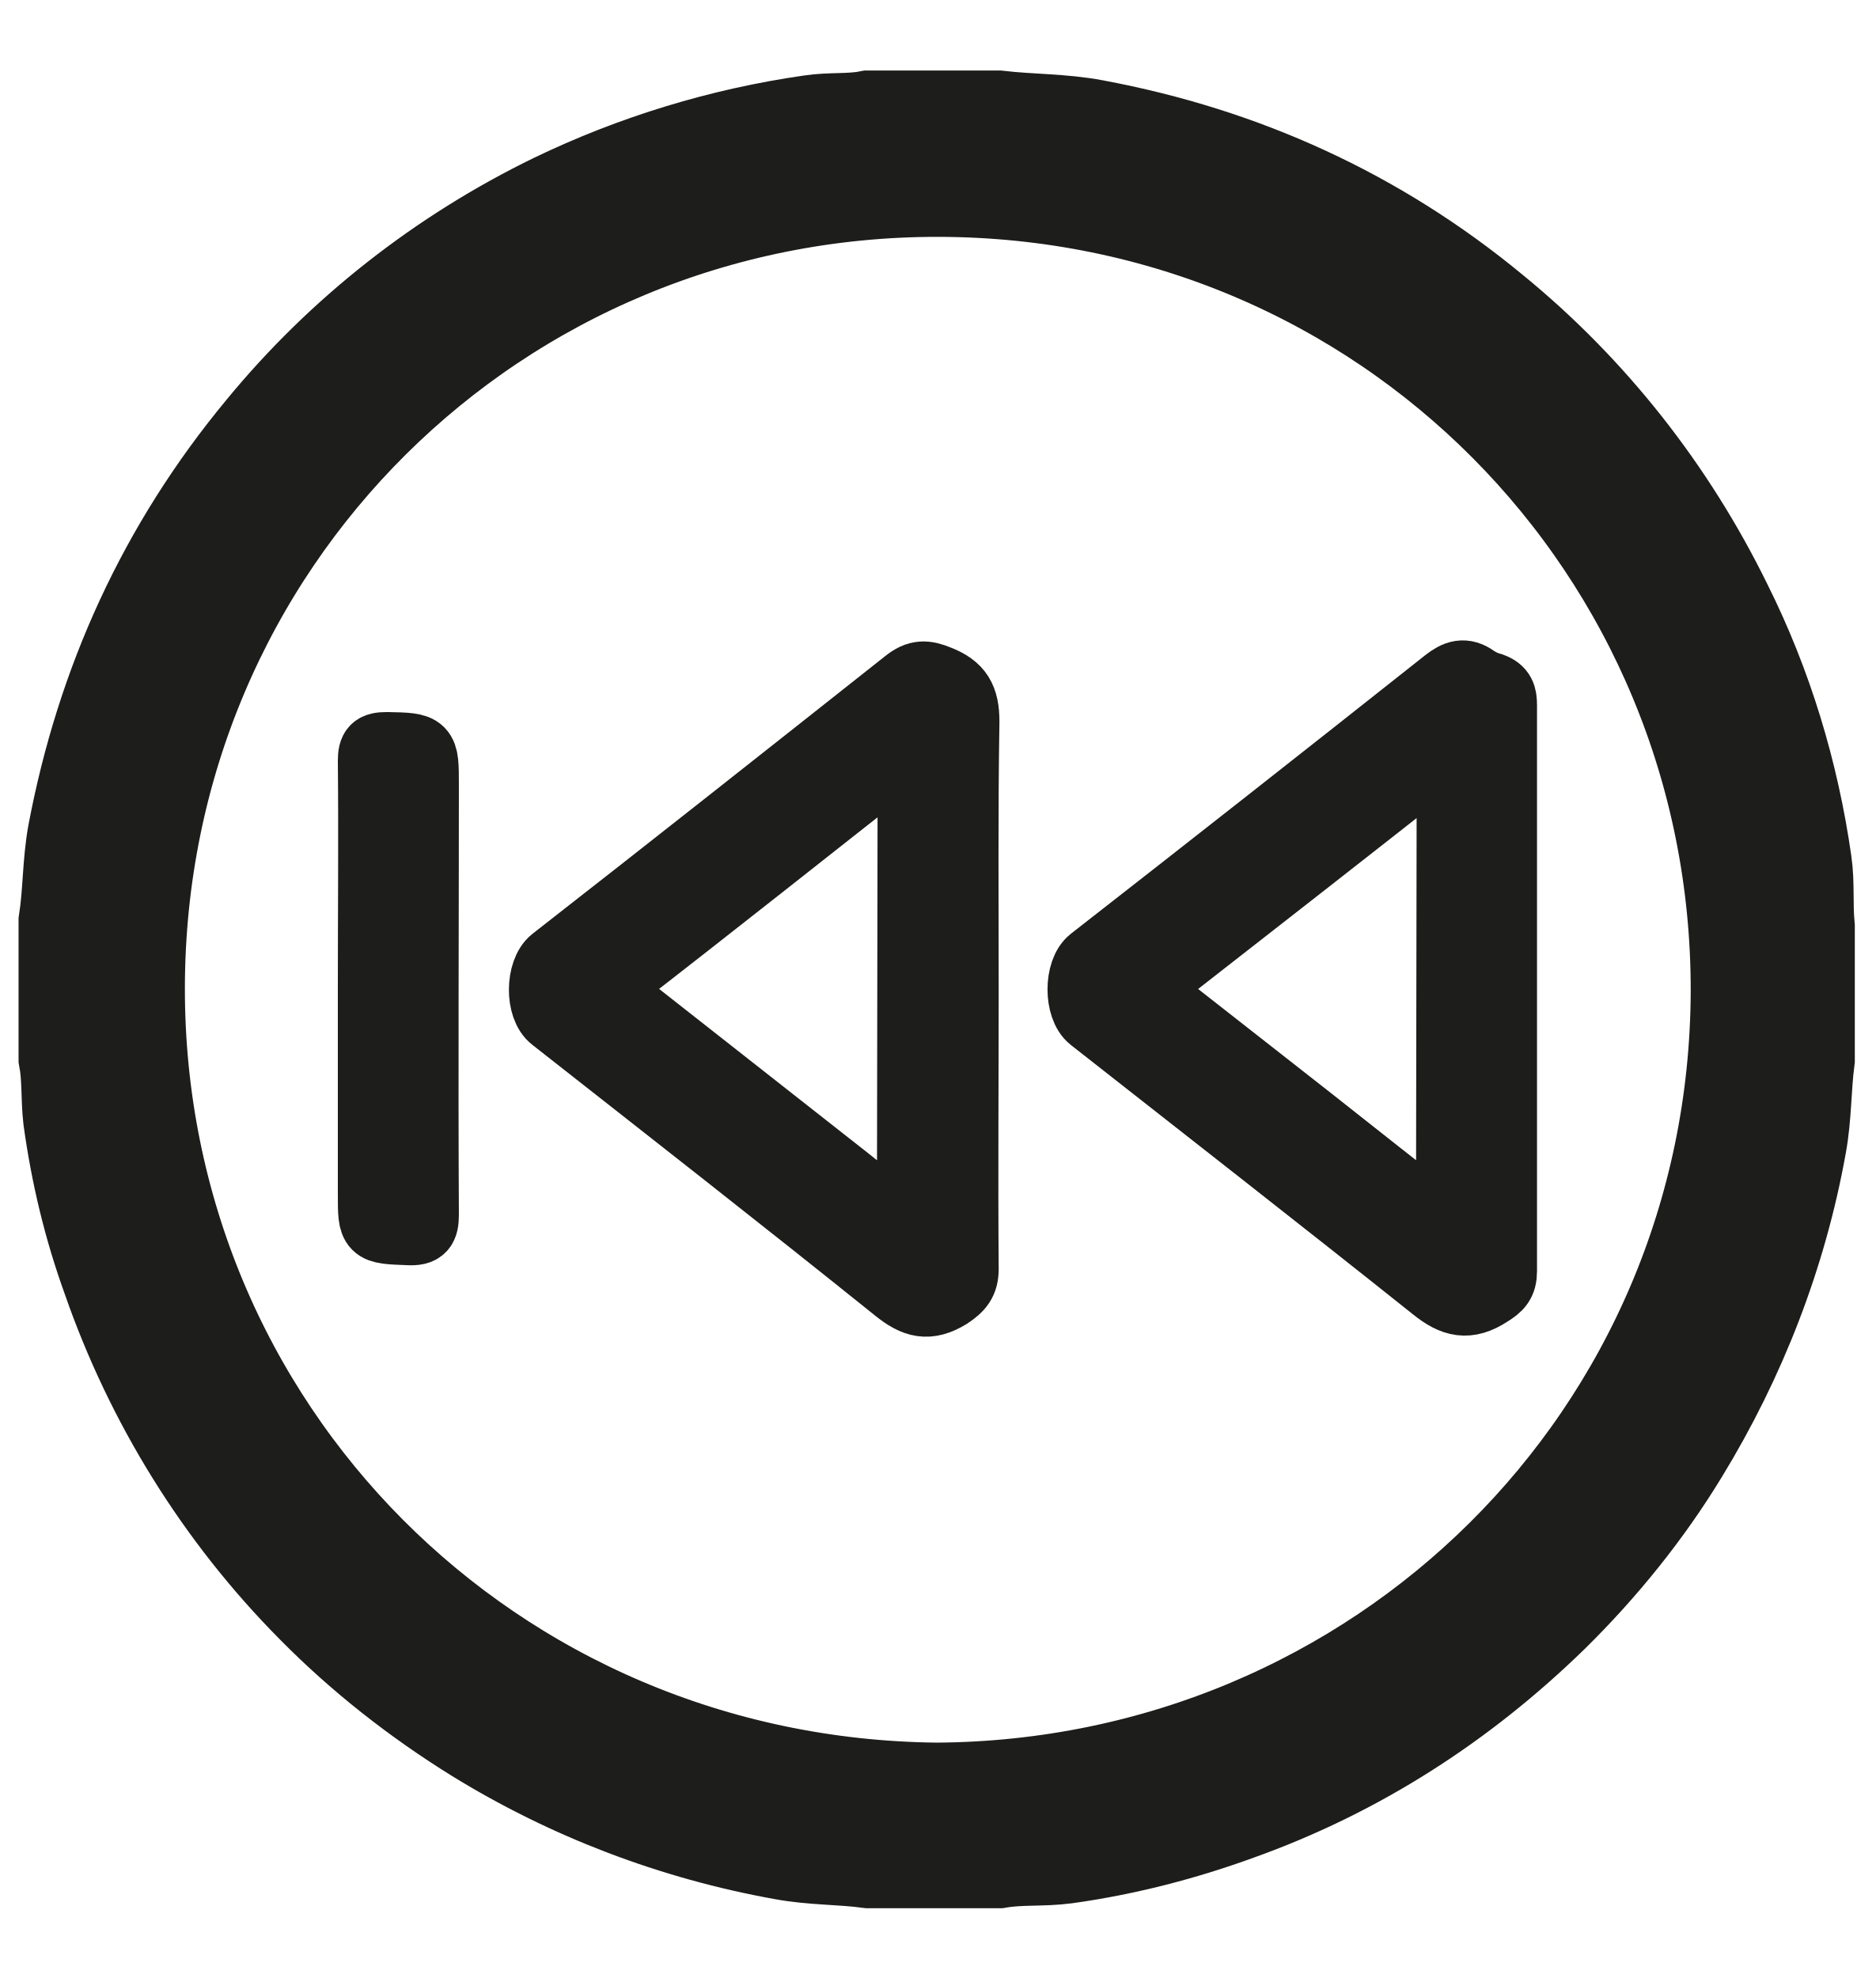
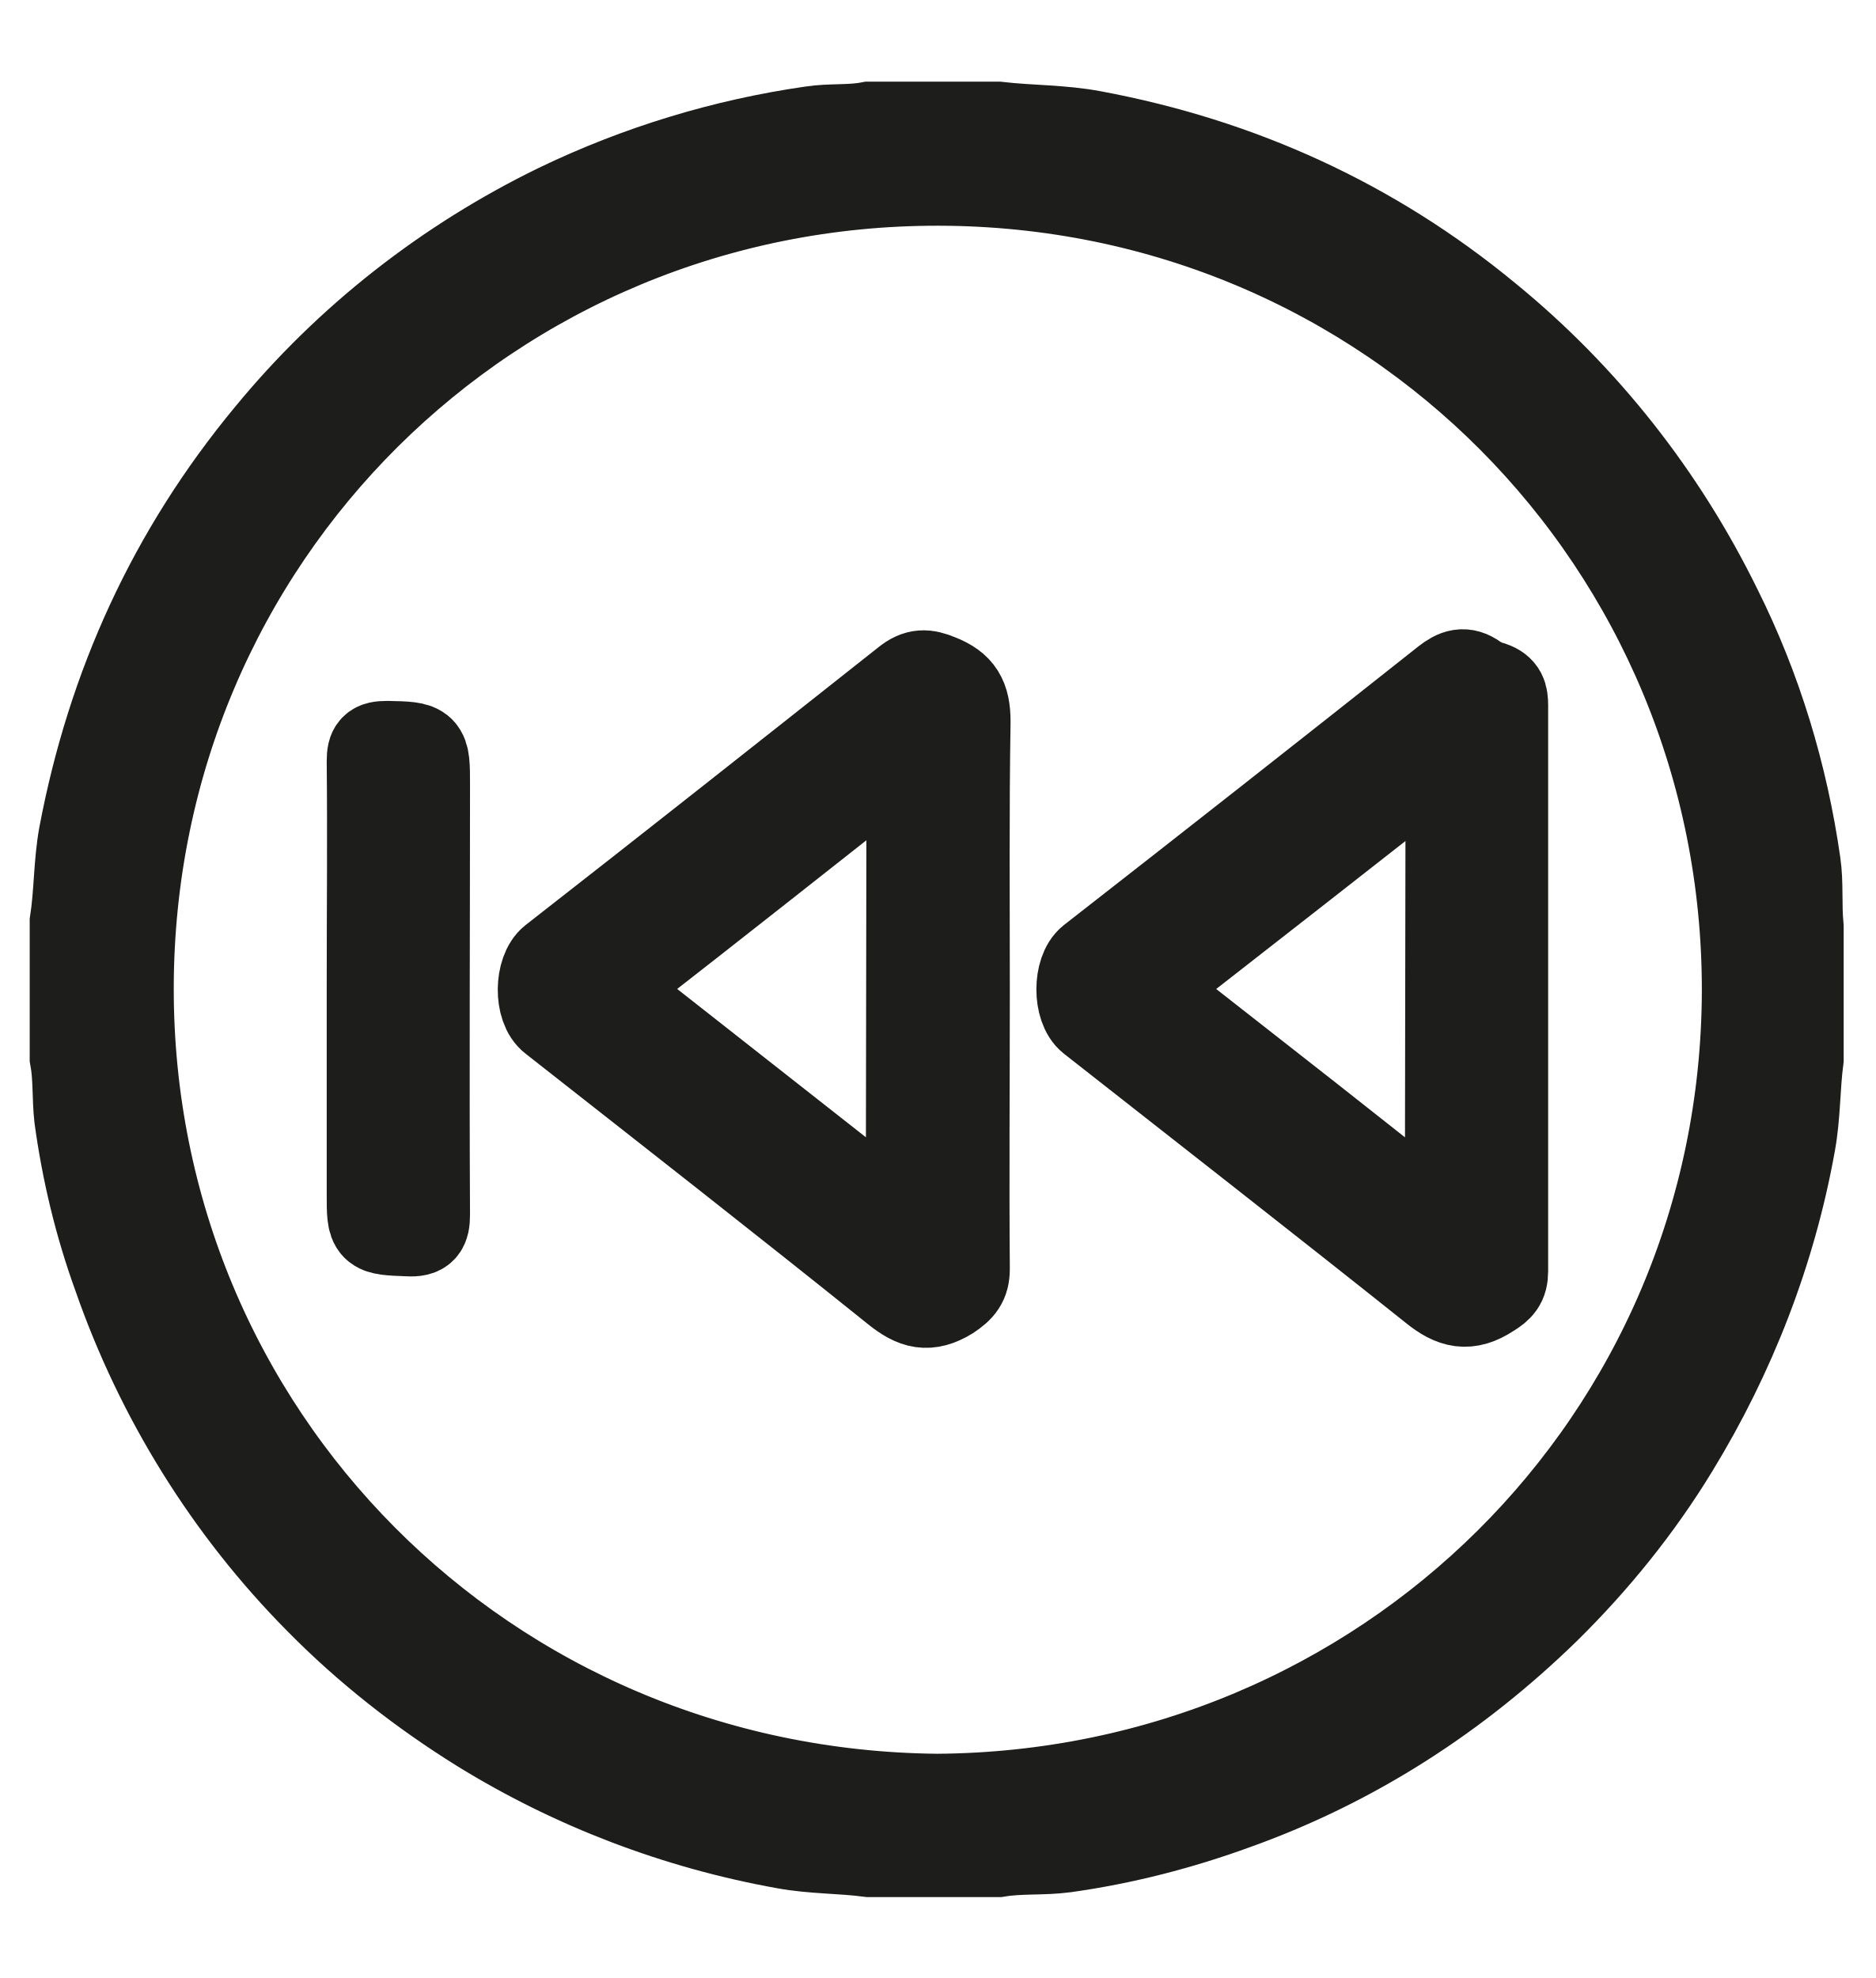
<svg xmlns="http://www.w3.org/2000/svg" version="1.1" id="Capa_1" x="0px" y="0px" viewBox="0 0 252.6 266.4" style="enable-background:new 0 0 252.6 266.4;" xml:space="preserve">
  <style type="text/css">
- 	.st0{fill:#1D1D1B;stroke:#1D1D1B;stroke-width:15;stroke-miterlimit:10;}
- 	.st1{fill:#1D1D1B;stroke:#1D1D1B;stroke-width:9;stroke-miterlimit:10;}
+ 	.st0{fill:#1D1D1B;stroke:#1D1D1B;stroke-width:12;stroke-miterlimit:10;}
</style>
-   <g id="Capa_2_00000147941682029198131930000007593897756794689703_">
-     <g id="music_note">
-       <g>
-         <path class="st0" d="M241.9,116.3c-1.7-11.9-5.2-23.5-10.6-34.3c-7.4-15.1-17.9-28.5-31-39.2C184.8,30,167,21.9,147.2,18.2     c-4.2-0.8-8.5-0.7-12.8-1.2h-17.3c-2.6,0.5-5.2,0.2-7.8,0.6C97.5,19.3,86,22.8,75.2,28c-15,7.3-28.3,17.7-38.9,30.6     C23.2,74.4,15,92.4,11.2,112.5c-0.7,3.9-0.6,7.8-1.2,11.7v18.2c0.5,2.7,0.3,5.4,0.6,8.1c1,7.3,2.7,14.4,5.2,21.3     c5.7,16.4,15,31.4,27.2,43.7c6.5,6.6,13.9,12.4,21.8,17.3c12.5,7.7,26.4,13,40.9,15.6c3.8,0.7,7.6,0.6,11.4,1.1h17.3     c3-0.5,6-0.2,9-0.6c7.9-1.1,15.6-3.1,23-5.8c15.9-5.7,29.8-14.7,41.8-26.4c6.6-6.5,12.5-13.8,17.3-21.7     c7.7-12.6,13.1-26.5,15.7-41c0.7-3.8,0.6-7.6,1.1-11.4v-17.7C242,121.8,242.3,119,241.9,116.3z M126.2,242.2     C65.3,241.6,17.3,193.2,17.4,133c0.1-60.7,48.8-108.7,109-108.6c60.8,0.1,108.9,48.8,108.8,109.1     C235,194.1,186.4,241.8,126.2,242.2z" />
-         <path class="st1" d="M126.4,91.4c-1.7-0.7-2.8-0.8-4.4,0.5c-15.8,12.5-31.6,25-47.5,37.4c-1.9,1.5-2,6.4,0,7.9     c15.4,12.1,30.9,24.2,46.2,36.5c2.5,2,4.3,2.5,7.1,0.8c1.5-1,2.2-1.8,2.2-3.6c-0.1-12.5,0-24.9,0-37.4c0-12.1-0.1-24.2,0.1-36.3     C130.1,94,129.2,92.5,126.4,91.4z M122.6,165.5c-2.9-2.3-5.7-4.4-8.4-6.6c-10.4-8.2-20.9-16.4-31.3-24.6     c-0.9-0.7-1.6-1.1-0.2-2.1c13.3-10.3,26.5-20.8,40-31.4L122.6,165.5z" />
-         <path class="st1" d="M202.5,133.3c0-12.8,0-25.6,0-38.3c0-1.3-0.2-2.1-1.6-2.6c-0.8-0.2-1.6-0.6-2.2-1c-1.5-1.1-2.6-0.7-4,0.4     c-15.9,12.6-31.8,25.1-47.7,37.5c-1.9,1.5-1.9,6.4,0,7.9c15.4,12.1,30.8,24.1,46.1,36.3c2.6,2.1,4.6,2.6,7.5,0.7     c1.3-0.8,1.9-1.4,1.9-3C202.5,158.5,202.5,145.9,202.5,133.3z M195.2,165.5c-6.4-5-12.6-9.9-18.8-14.8     c-6.9-5.4-13.9-10.9-20.8-16.3c-0.7-0.6-1.8-1-0.4-2.1c13.2-10.3,26.4-20.6,39.6-31c0.1-0.1,0.2,0,0.5-0.1L195.2,165.5z" />
-         <path class="st1" d="M57.3,105.7c0-5.2,0-5.2-5.2-5.3c-1.7,0-2.1,0.4-2.1,2.1c0.1,10.1,0,20.3,0,30.4v27.9c0,5,0,4.9,5,5.1     c1.9,0.1,2.3-0.5,2.3-2.3C57.2,144.3,57.3,125,57.3,105.7z" />
-       </g>
-     </g>
-   </g>
+   <path class="st0" d="M241.9,116.3c-1.7-11.9-5.2-23.5-10.6-34.3c-7.4-15.1-17.9-28.5-31-39.2C184.8,30,167,21.9,147.2,18.2  c-4.2-0.8-8.5-0.7-12.8-1.2h-17.3c-2.6,0.5-5.2,0.2-7.8,0.6C97.5,19.3,86,22.8,75.2,28c-15,7.3-28.3,17.7-38.9,30.6  C23.2,74.4,15,92.4,11.2,112.5c-0.7,3.9-0.6,7.8-1.2,11.7v18.2c0.5,2.7,0.3,5.4,0.6,8.1c1,7.3,2.7,14.4,5.2,21.3  c5.7,16.4,15,31.4,27.2,43.7c6.5,6.6,13.9,12.4,21.8,17.3c12.5,7.7,26.4,13,40.9,15.6c3.8,0.7,7.6,0.6,11.4,1.1h17.3  c3-0.5,6-0.2,9-0.6c7.9-1.1,15.6-3.1,23-5.8c15.9-5.7,29.8-14.7,41.8-26.4c6.6-6.5,12.5-13.8,17.3-21.7c7.7-12.6,13.1-26.5,15.7-41  c0.7-3.8,0.6-7.6,1.1-11.4v-17.7C242,121.8,242.3,119,241.9,116.3z M126.2,242.2c-60.9-0.6-108.9-49-108.8-109.2  c0.1-60.7,48.8-108.7,109-108.6c60.8,0.1,108.9,48.8,108.8,109.1C235,194.1,186.4,241.8,126.2,242.2z M126.4,91.4  c-1.7-0.7-2.8-0.8-4.4,0.5c-15.8,12.5-31.6,25-47.5,37.4c-1.9,1.5-2,6.4,0,7.9c15.4,12.1,30.9,24.2,46.2,36.5c2.5,2,4.3,2.5,7.1,0.8  c1.5-1,2.2-1.8,2.2-3.6c-0.1-12.5,0-24.9,0-37.4c0-12.1-0.1-24.2,0.1-36.3C130.1,94,129.2,92.5,126.4,91.4z M122.6,165.5  c-2.9-2.3-5.7-4.4-8.4-6.6c-10.4-8.2-20.9-16.4-31.3-24.6c-0.9-0.7-1.6-1.1-0.2-2.1c13.3-10.3,26.5-20.8,40-31.4L122.6,165.5z   M202.5,133.3c0-12.8,0-25.6,0-38.3c0-1.3-0.2-2.1-1.6-2.6c-0.8-0.2-1.6-0.6-2.2-1c-1.5-1.1-2.6-0.7-4,0.4  c-15.9,12.6-31.8,25.1-47.7,37.5c-1.9,1.5-1.9,6.4,0,7.9c15.4,12.1,30.8,24.1,46.1,36.3c2.6,2.1,4.6,2.6,7.5,0.7  c1.3-0.8,1.9-1.4,1.9-3C202.5,158.5,202.5,145.9,202.5,133.3z M195.2,165.5c-6.4-5-12.6-9.9-18.8-14.8c-6.9-5.4-13.9-10.9-20.8-16.3  c-0.7-0.6-1.8-1-0.4-2.1c13.2-10.3,26.4-20.6,39.6-31c0.1-0.1,0.2,0,0.5-0.1L195.2,165.5z M57.3,105.7c0-5.2,0-5.2-5.2-5.3  c-1.7,0-2.1,0.4-2.1,2.1c0.1,10.1,0,20.3,0,30.4v27.9c0,5,0,4.9,5,5.1c1.9,0.1,2.3-0.5,2.3-2.3C57.2,144.3,57.3,125,57.3,105.7z" />
</svg>
